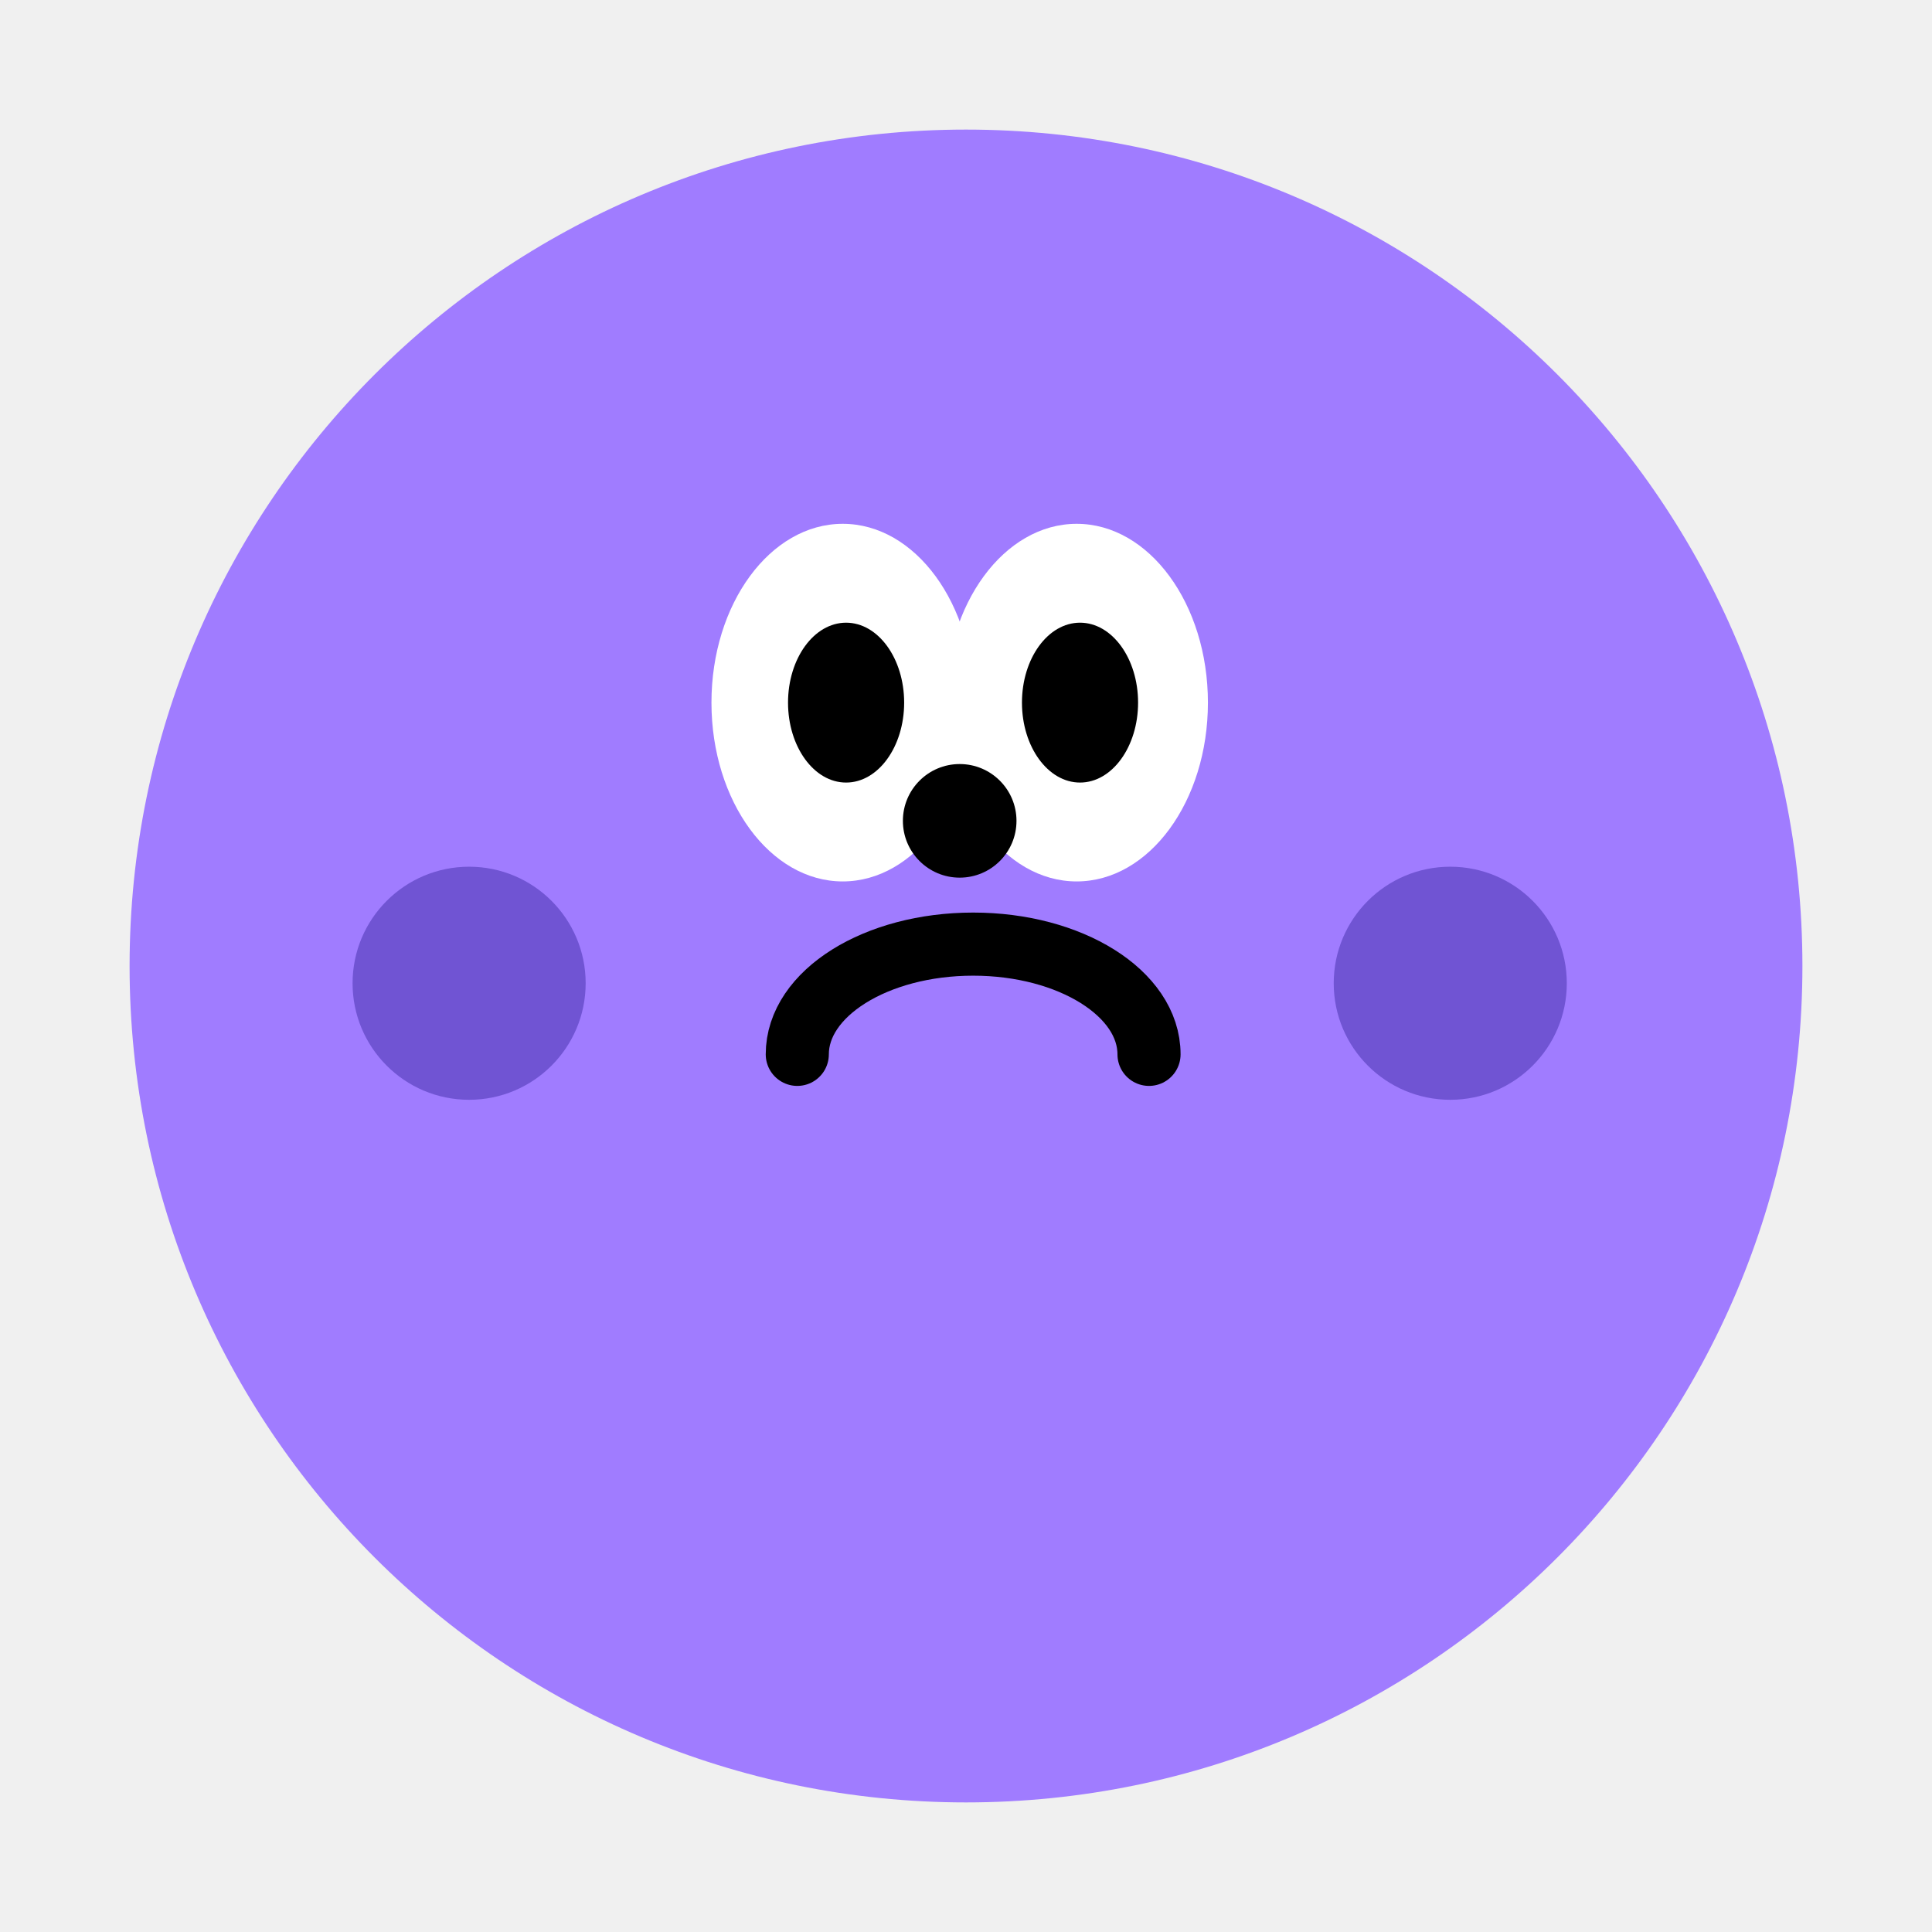
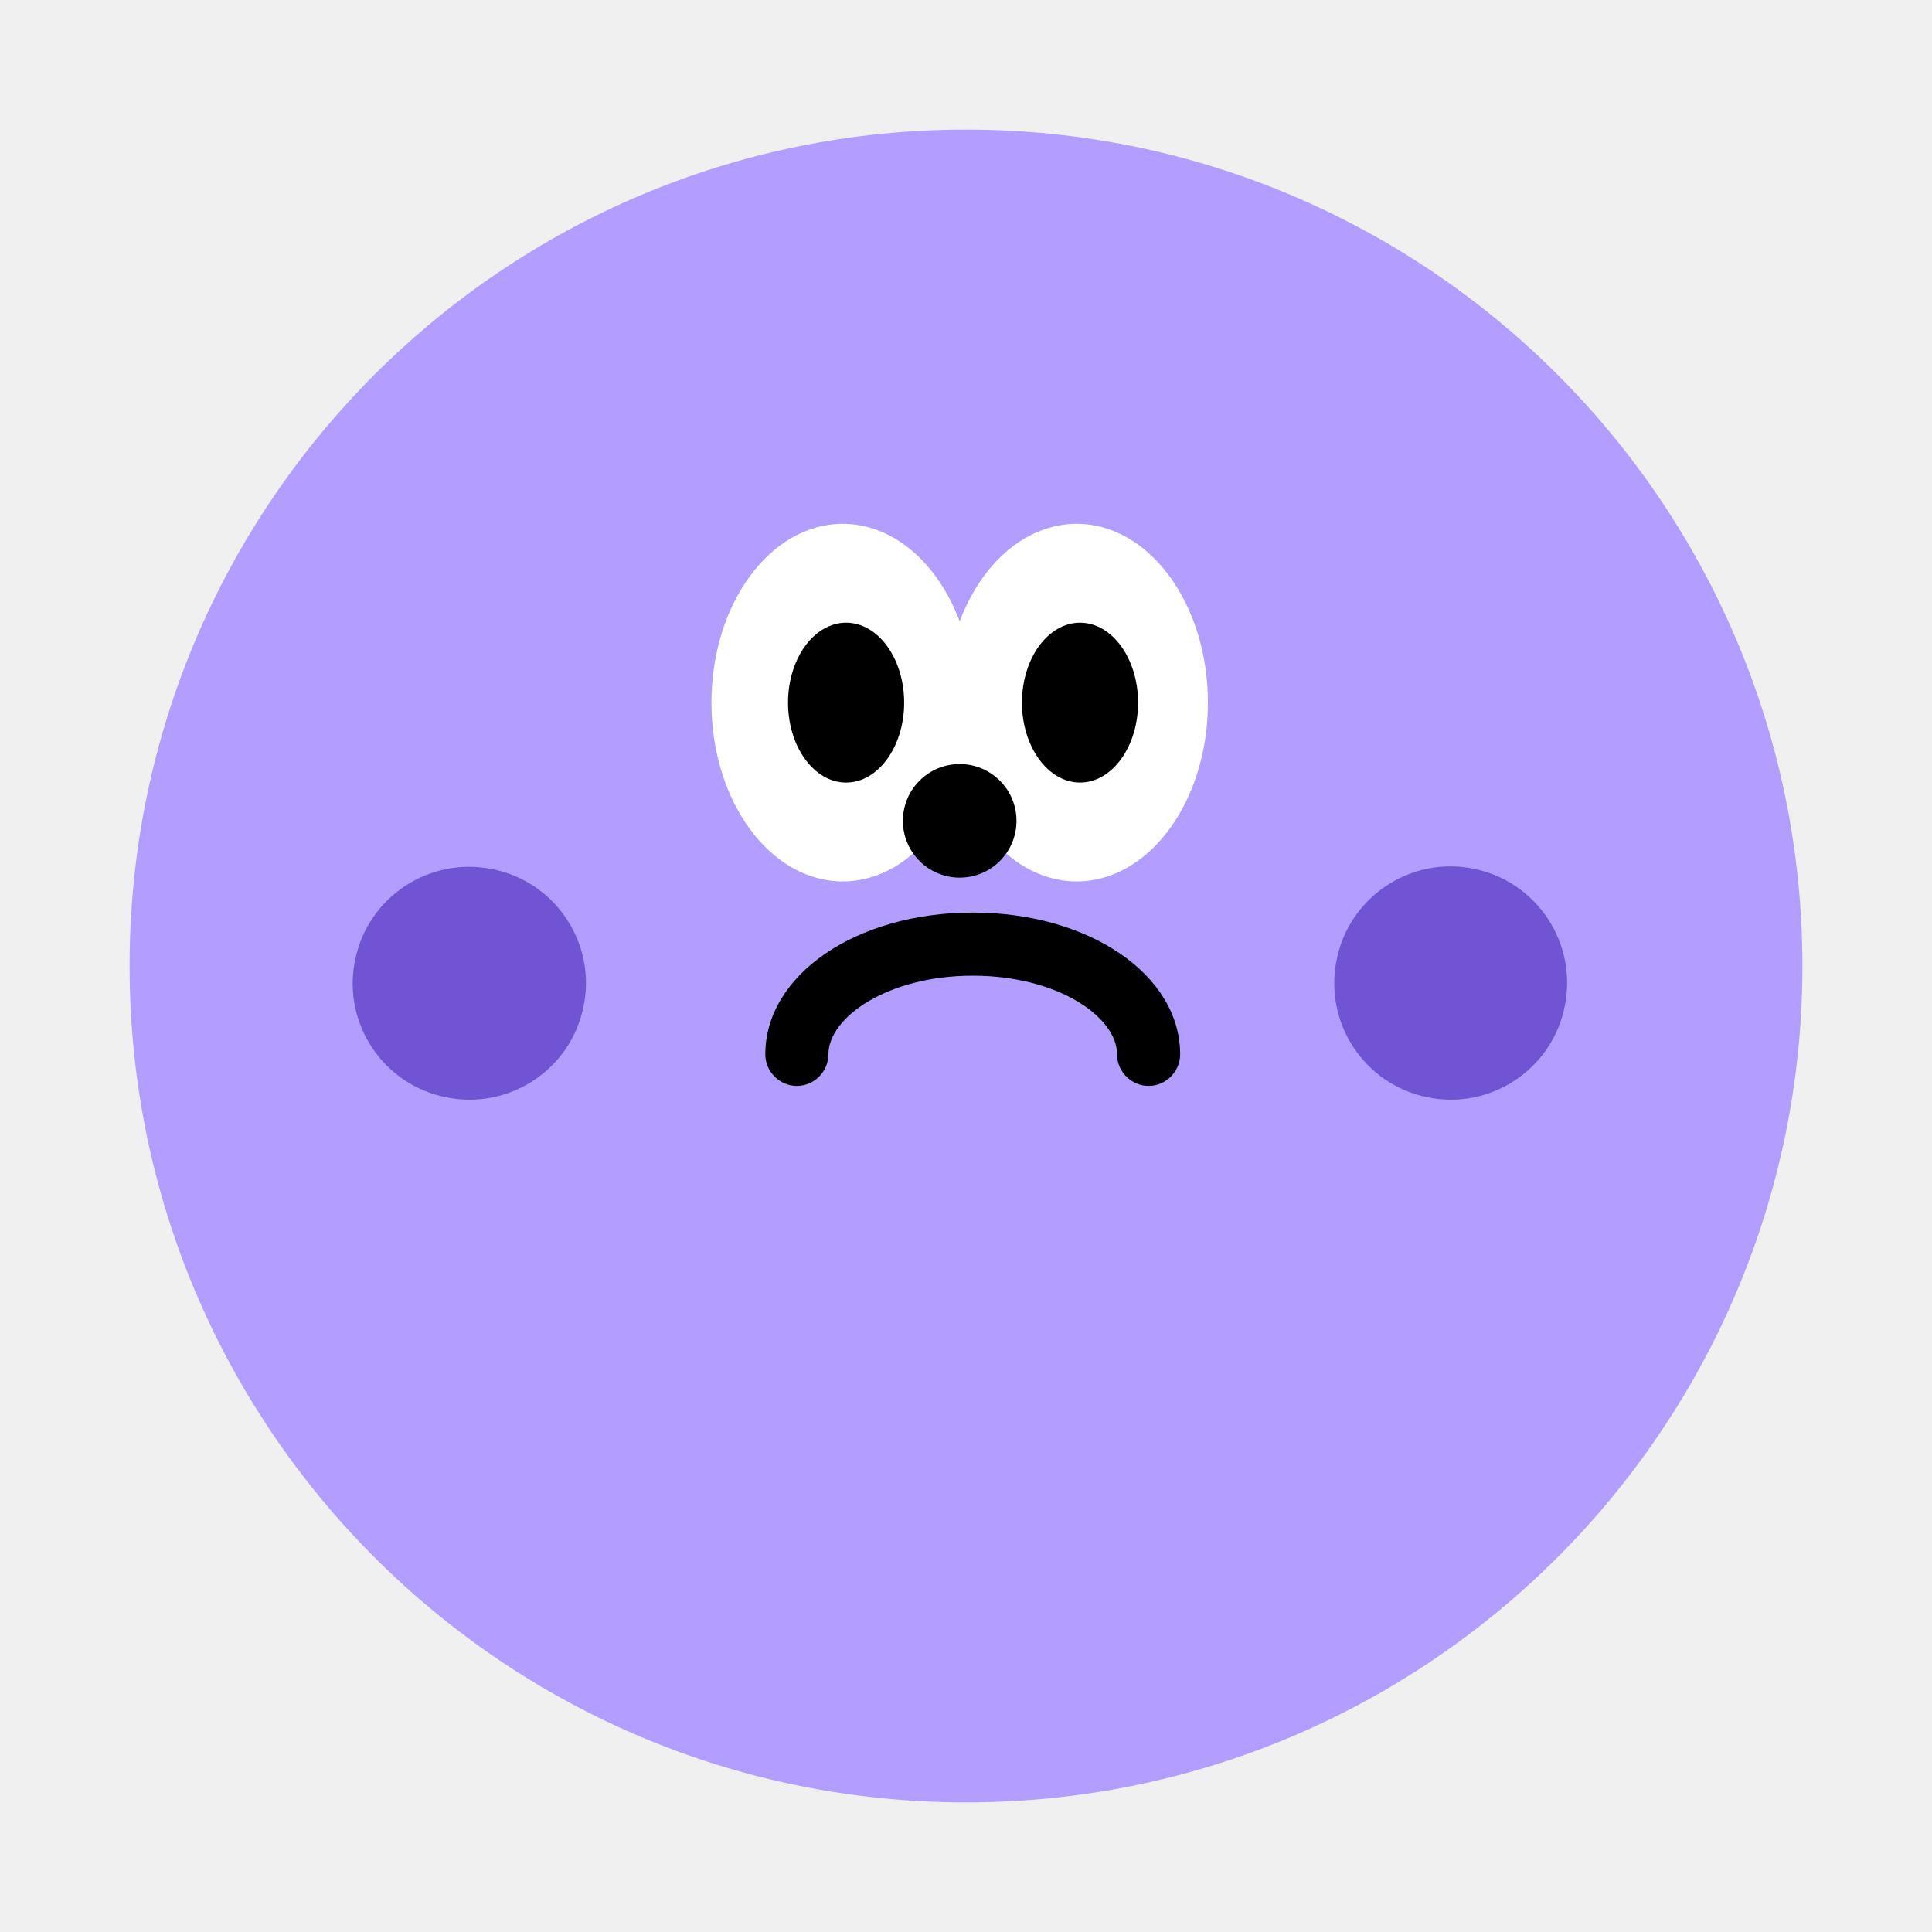
<svg xmlns="http://www.w3.org/2000/svg" id="a" viewBox="0 0 45.92 45.92">
  <defs>
-     <style>.b{fill:#fff;}.c{fill:#a07cff;}.d{fill:#7054d3;}.e{fill:none;stroke:#000;stroke-linecap:round;stroke-linejoin:round;stroke-width:1.5px;}</style>
+     <style>.b{fill:#fff;}.c{fill:#b39eff;}.d{fill:#7054d3;}</style>
  </defs>
  <circle class="c" cx="22.96" cy="22.96" r="19.88" />
-   <circle class="d" cx="34.47" cy="23.37" r="2.77" />
-   <circle class="d" cx="11.15" cy="23.37" r="2.77" />
+   <path class="d" d="M37.19,23.92c-.3,1.5-1.77,2.47-3.26,2.16-1.5-.3-2.47-1.77-2.16-3.27,.3-1.5,1.77-2.47,3.26-2.16,1.5,.3,2.47,1.77,2.16,3.27Z" />
+   <path class="d" d="M13.87,23.92c-.3,1.5-1.77,2.47-3.27,2.16-1.5-.3-2.47-1.77-2.16-3.26,.3-1.5,1.77-2.47,3.27-2.16,1.5,.3,2.47,1.77,2.16,3.26Z" />
  <g>
    <g>
      <ellipse class="b" cx="20.03" cy="16.7" rx="3.12" ry="4.25" />
-       <ellipse cx="20.11" cy="16.7" rx="1.38" ry="1.9" />
+       <path d="M21.49,16.7c0,1.05-.62,1.9-1.38,1.9s-1.38-.85-1.38-1.9,.62-1.9,1.38-1.9,1.38,.85,1.38,1.9Z" />
      <ellipse class="b" cx="25.59" cy="16.7" rx="3.12" ry="4.25" />
-       <ellipse cx="25.67" cy="16.7" rx="1.38" ry="1.9" />
+       <path d="M27.05,16.7c0,1.05-.62,1.9-1.38,1.9s-1.38-.85-1.38-1.9,.62-1.9,1.38-1.9,1.38,.85,1.38,1.9Z" />
    </g>
    <circle cx="22.81" cy="19.51" r="1.35" />
  </g>
-   <path class="e" d="M18.95,25.06c0-1.45,1.87-2.62,4.18-2.62s4.18,1.17,4.18,2.62" />
+   <path d="M27.3,25.81c-.41,0-.75-.34-.75-.75,0-.89-1.41-1.87-3.43-1.87s-3.43,.99-3.43,1.87c0,.41-.34,.75-.75,.75s-.75-.34-.75-.75c0-1.89,2.16-3.37,4.93-3.37s4.93,1.48,4.93,3.37c0,.41-.34,.75-.75,.75Z" />
</svg>
